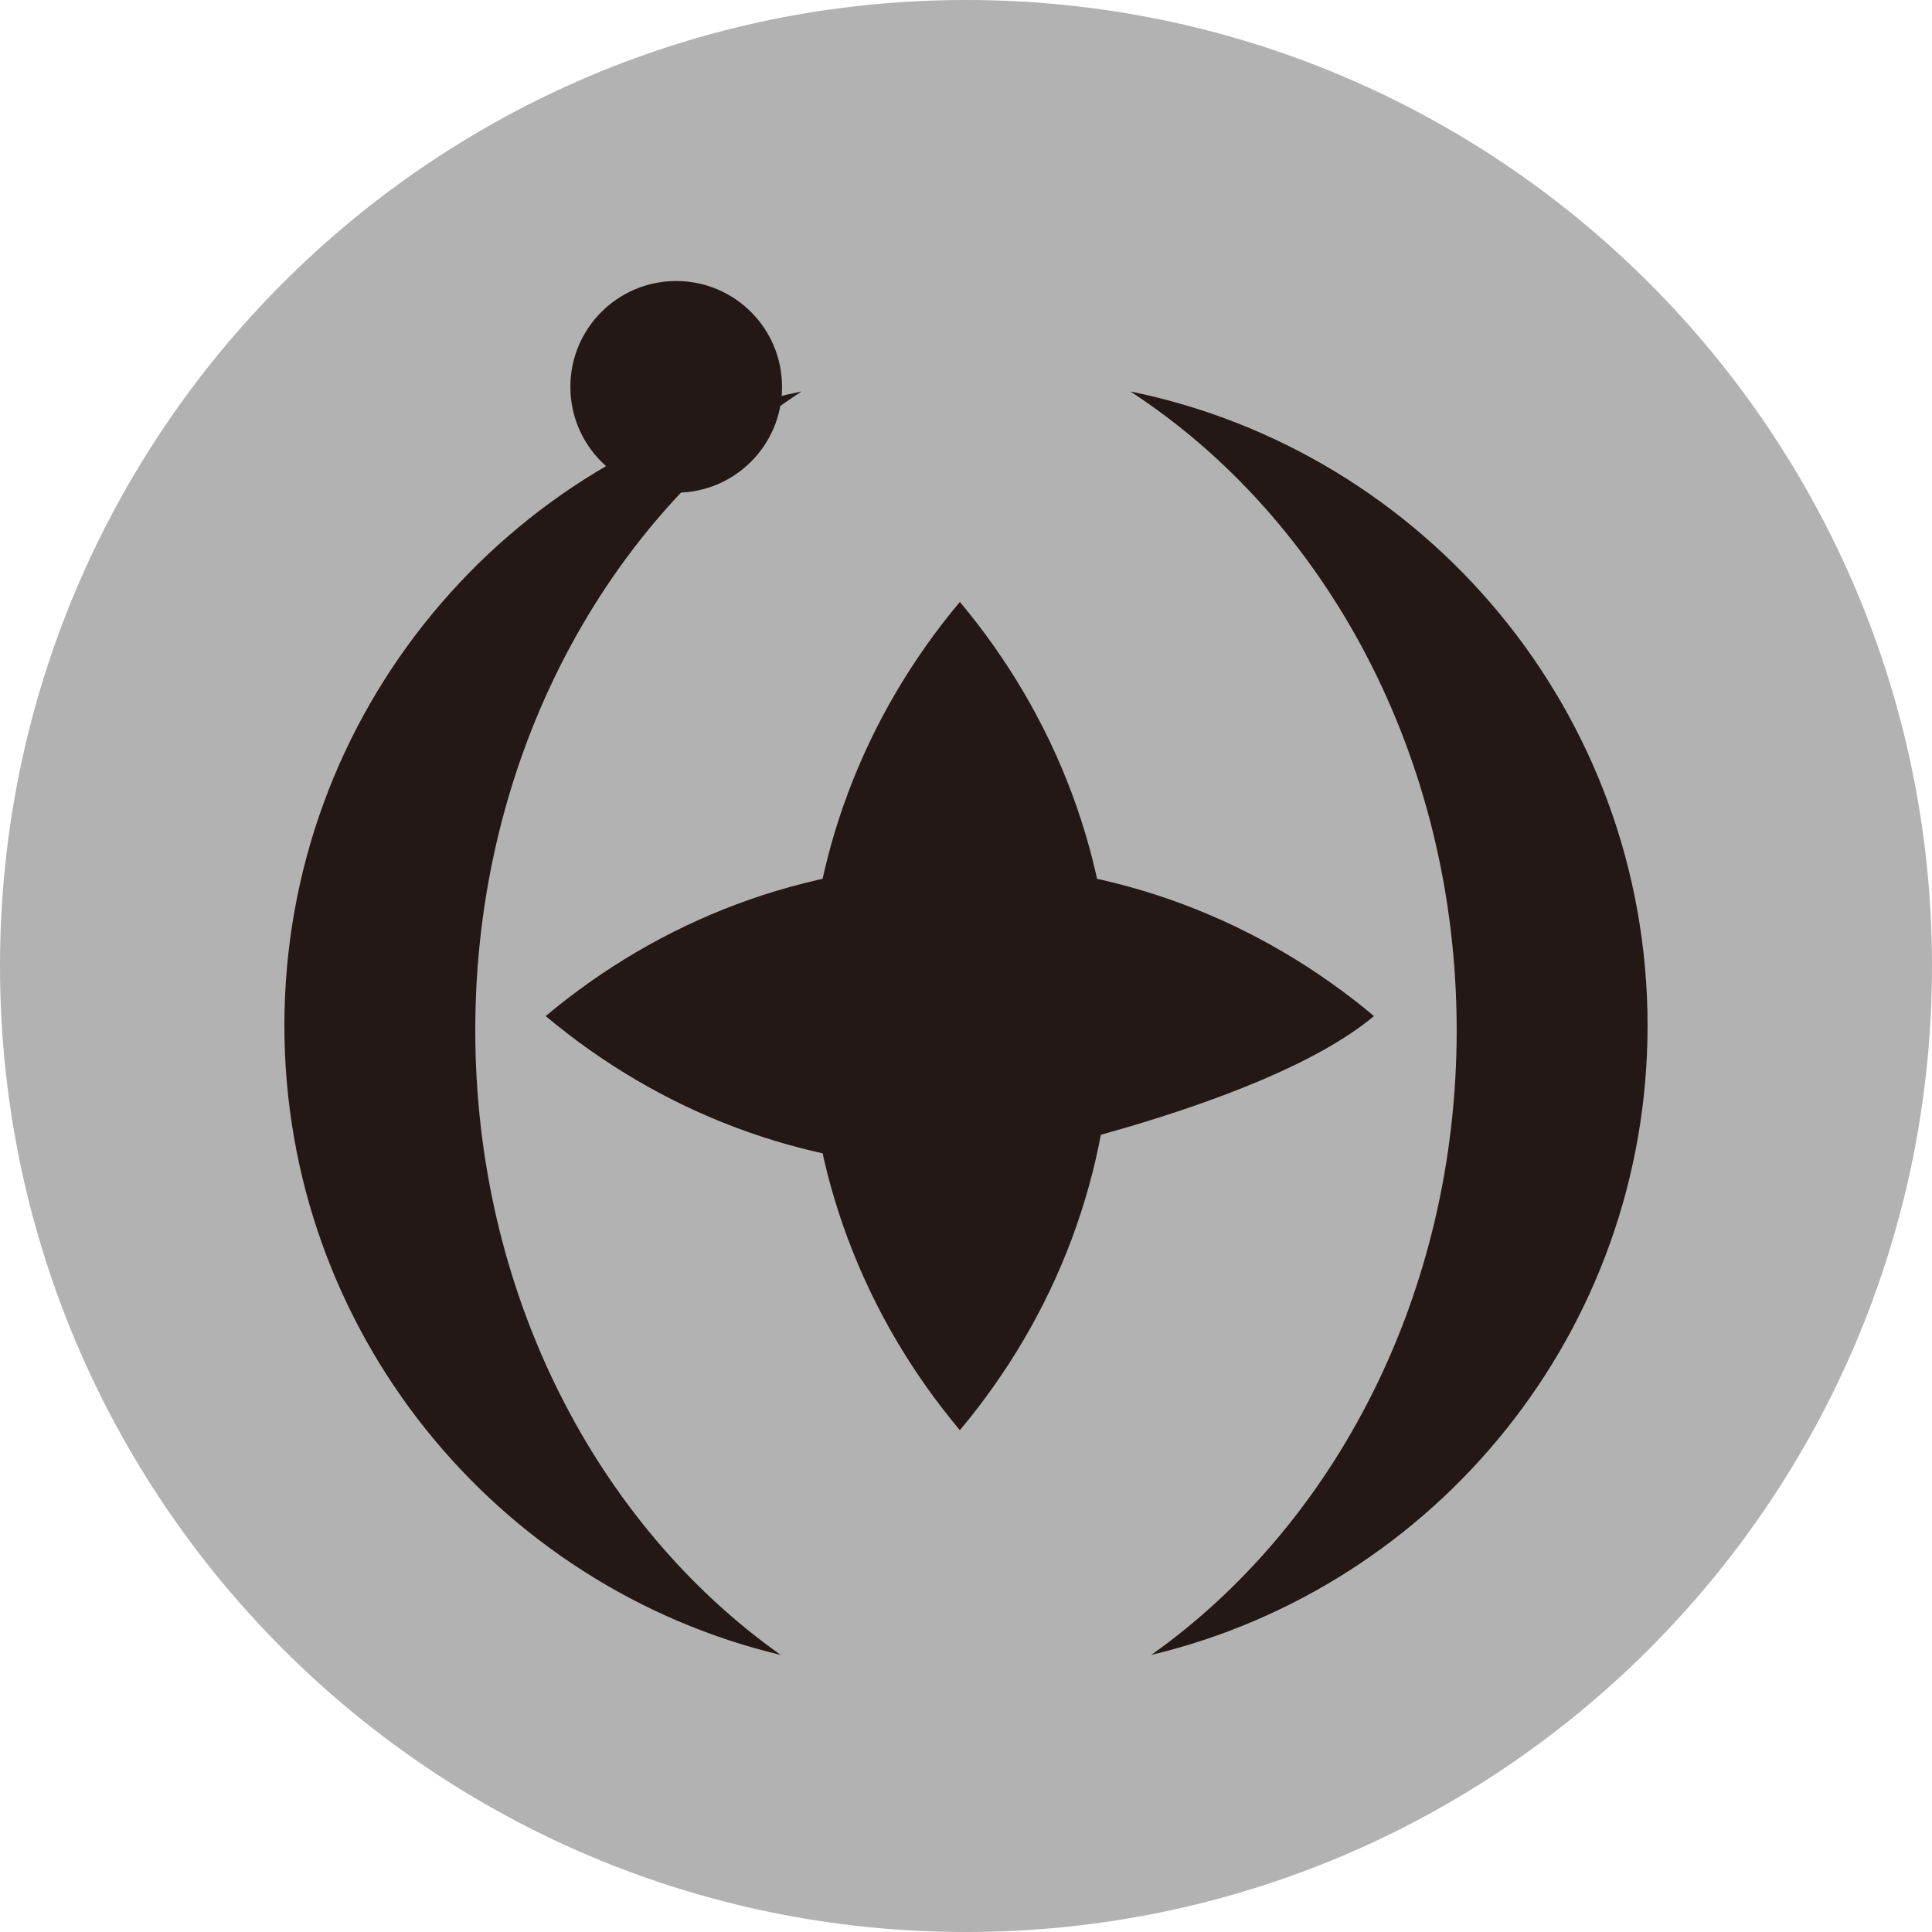
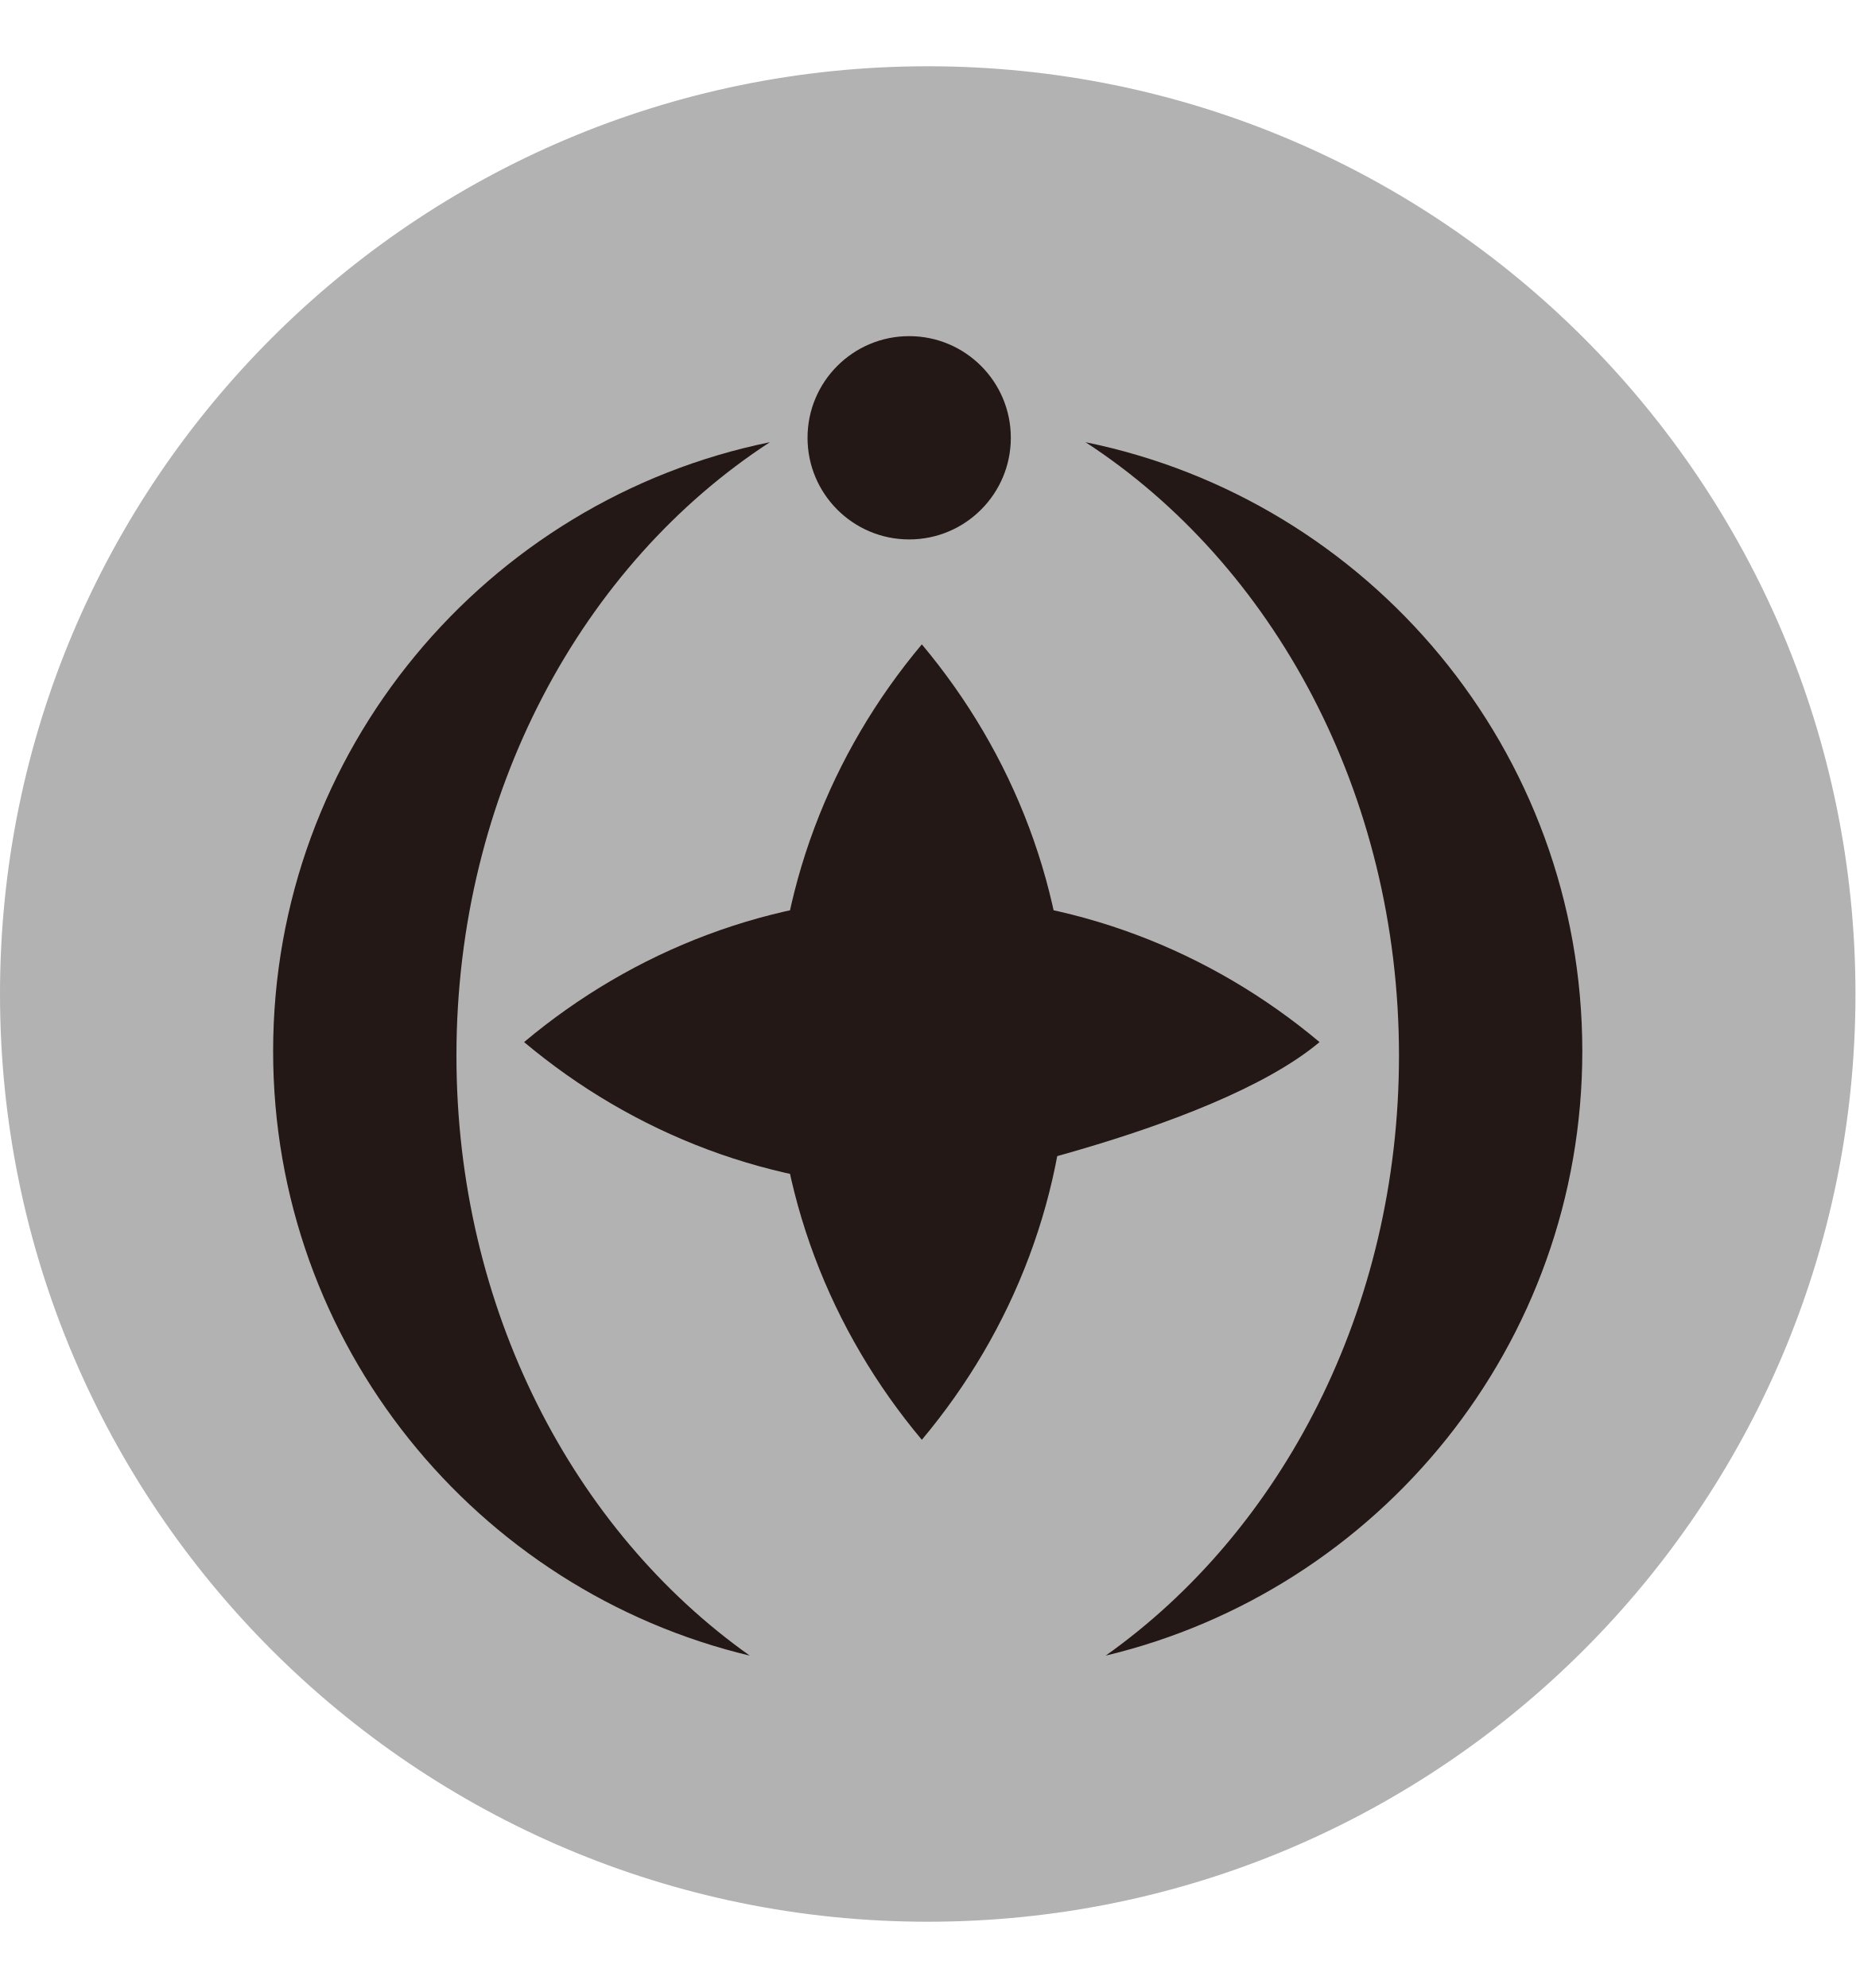
- <svg xmlns="http://www.w3.org/2000/svg" version="1.1" id="Ebene_1" x="0px" y="0px" width="100px" height="100px" viewBox="0 0 100 100" enable-background="new 0 0 100 100" xml:space="preserve">
+ <svg xmlns="http://www.w3.org/2000/svg" version="1.1" id="Ebene_1" x="0px" y="0px" width="70px" height="75px" viewBox="0 0 100 100" enable-background="new 0 0 100 100" xml:space="preserve">
  <g>
    <circle fill="#B2B2B2" cx="50" cy="50" r="50" />
    <path fill="#231815" d="M24.6,53.326c0-14.16,6.805-26.504,16.893-33.065C26.216,23.375,14.72,36.888,14.72,53.086  c0,15.811,10.959,29.055,25.691,32.574C30.92,78.938,24.6,66.973,24.6,53.326z" />
    <path fill="#231815" d="M75.398,53.324c0-14.157-6.806-26.501-16.894-33.063c15.28,3.114,26.774,16.627,26.774,32.823  c0,15.813-10.959,29.055-25.689,32.574C69.079,78.936,75.398,66.971,75.398,53.324z" />
    <path fill="#231815" d="M41.806,52.592c0,8.113,2.951,15.564,7.876,21.434c4.923-5.868,7.873-13.317,7.873-21.434  c0-8.117-2.949-15.566-7.873-21.436C44.758,37.024,41.806,44.476,41.806,52.592z" />
    <path fill="#231815" d="M49.682,44.716c-8.116,0-15.565,2.952-21.437,7.876c5.869,4.922,13.319,7.875,21.437,7.875  c0.115,0,15.563-2.951,21.435-7.875C65.246,47.667,57.797,44.716,49.682,44.716z" />
    <g fill="#231815">
-       <circle visibility="visible" cx="35" cy="20.023" r="5.478" />
+       <circle visibility="visible" cx="49" cy="20.023" r="5.478" />
    </g>
  </g>
</svg>
